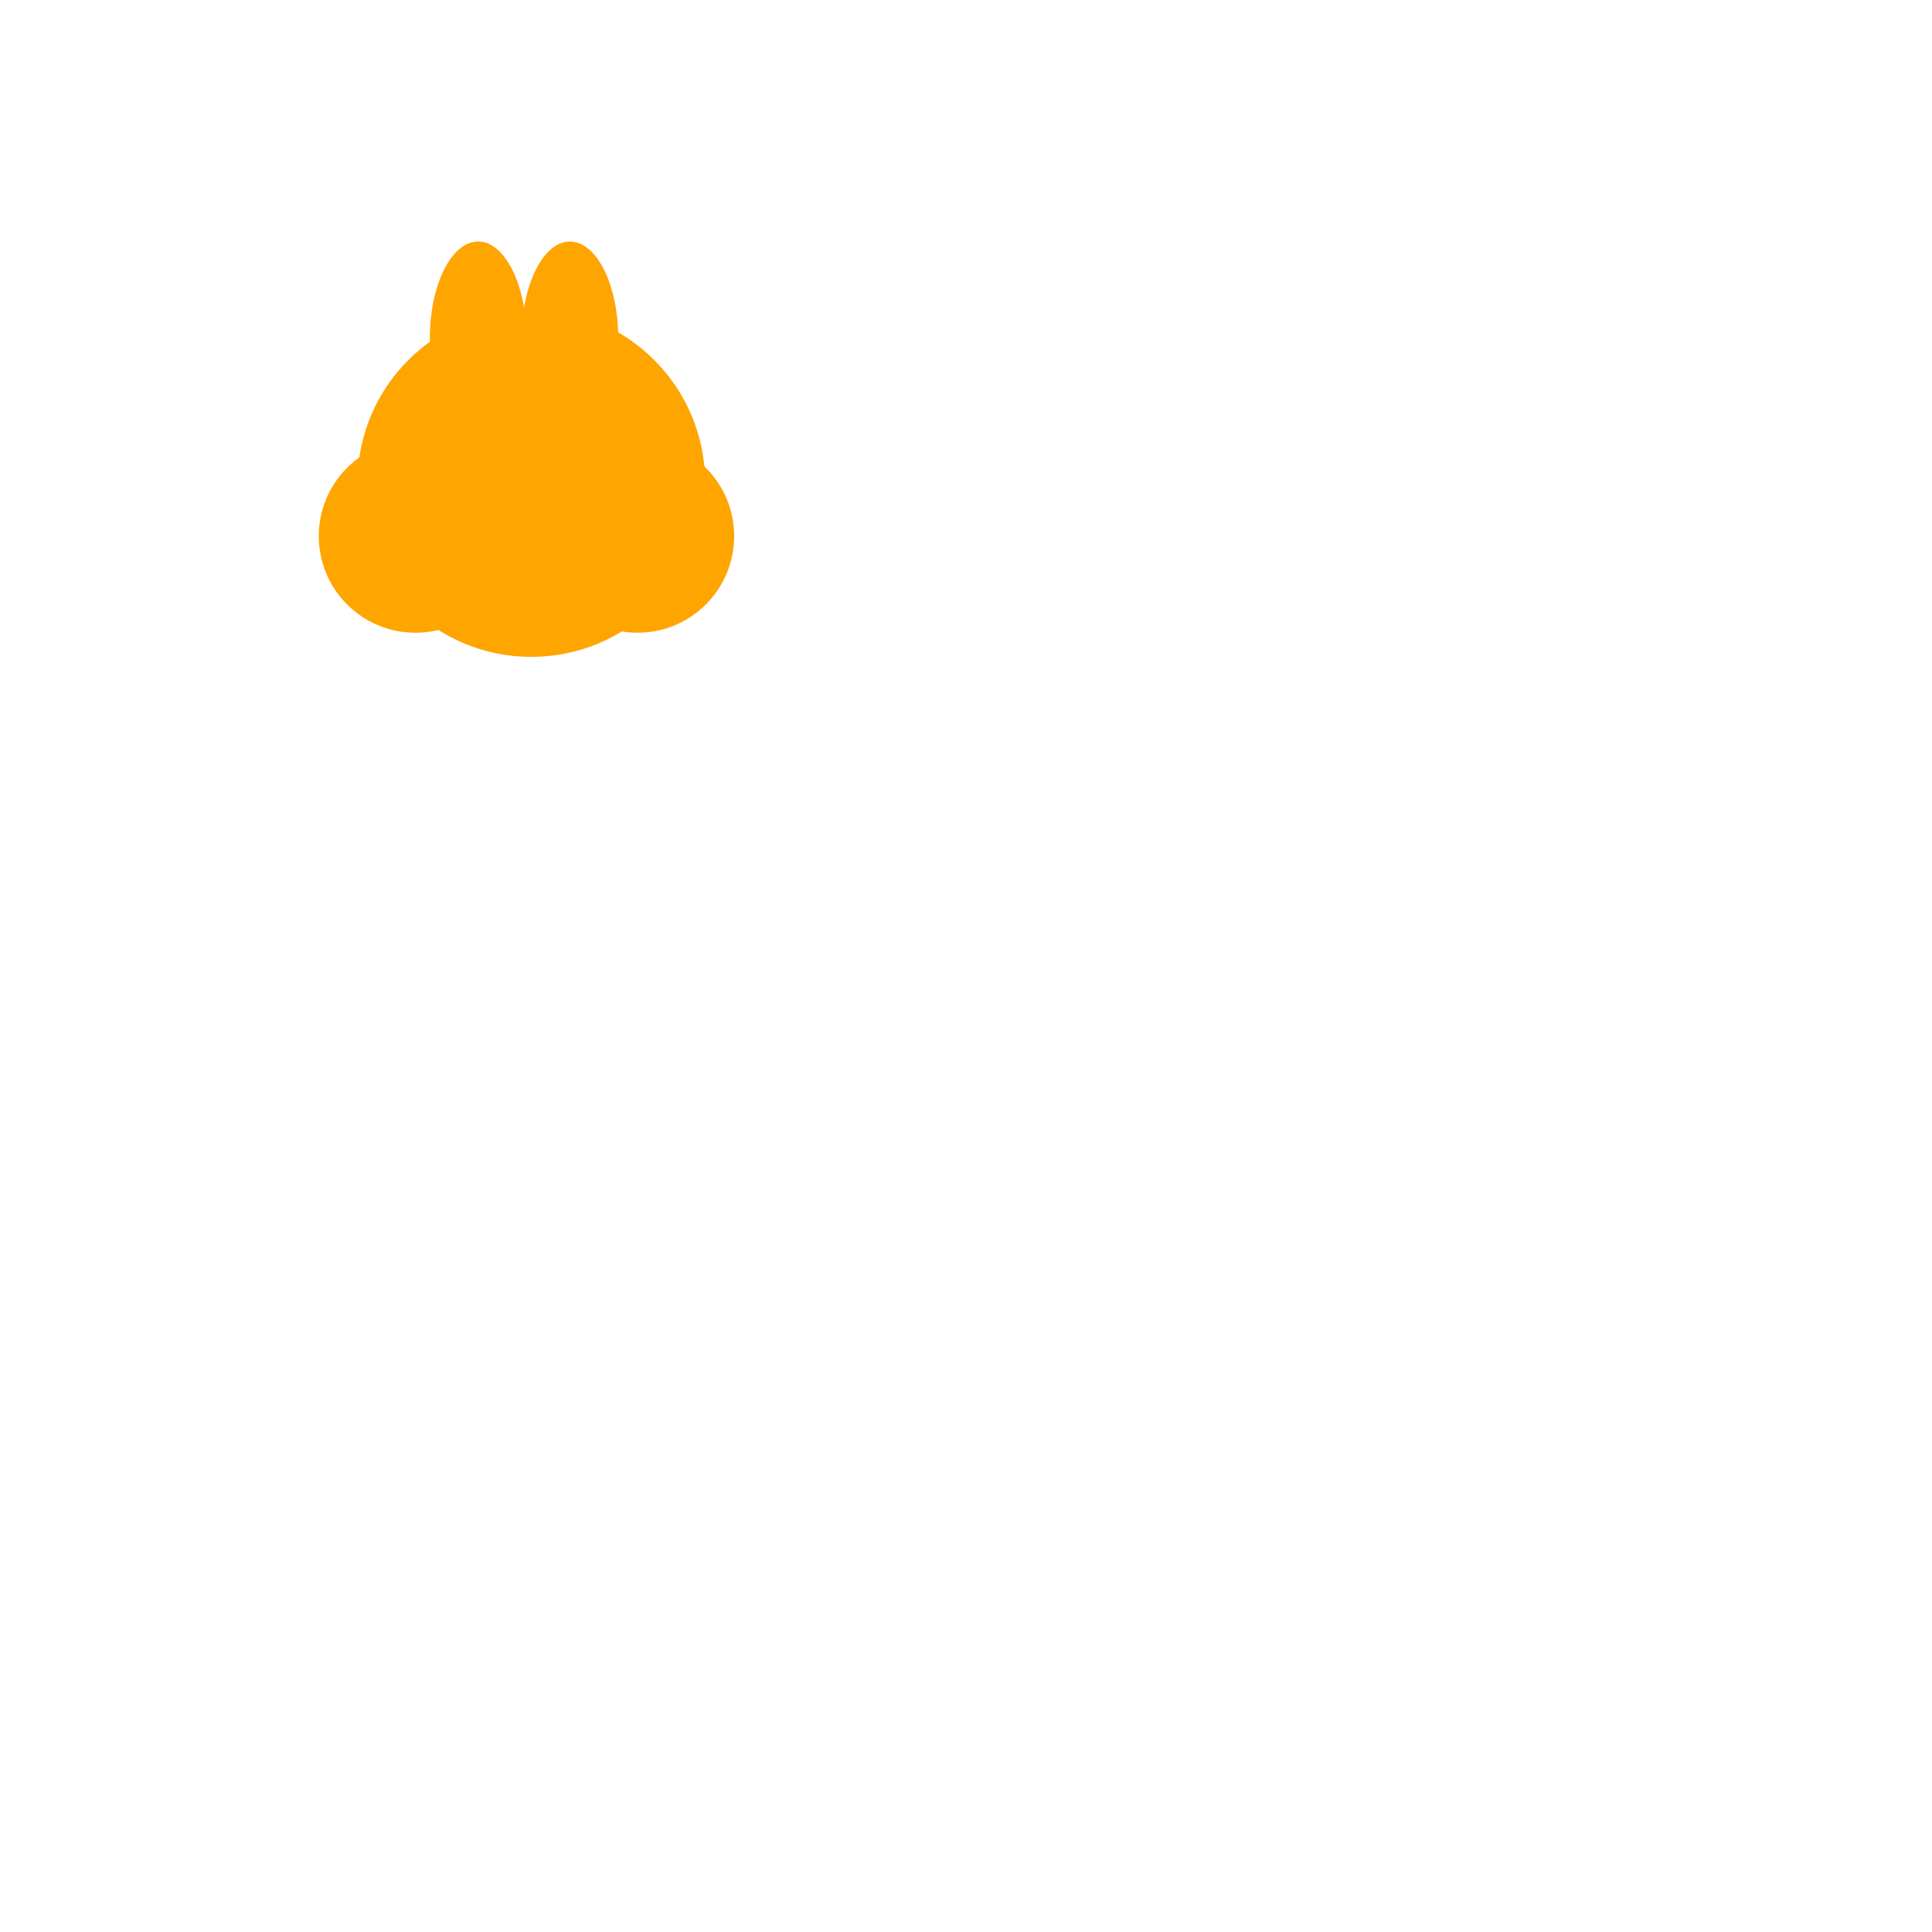
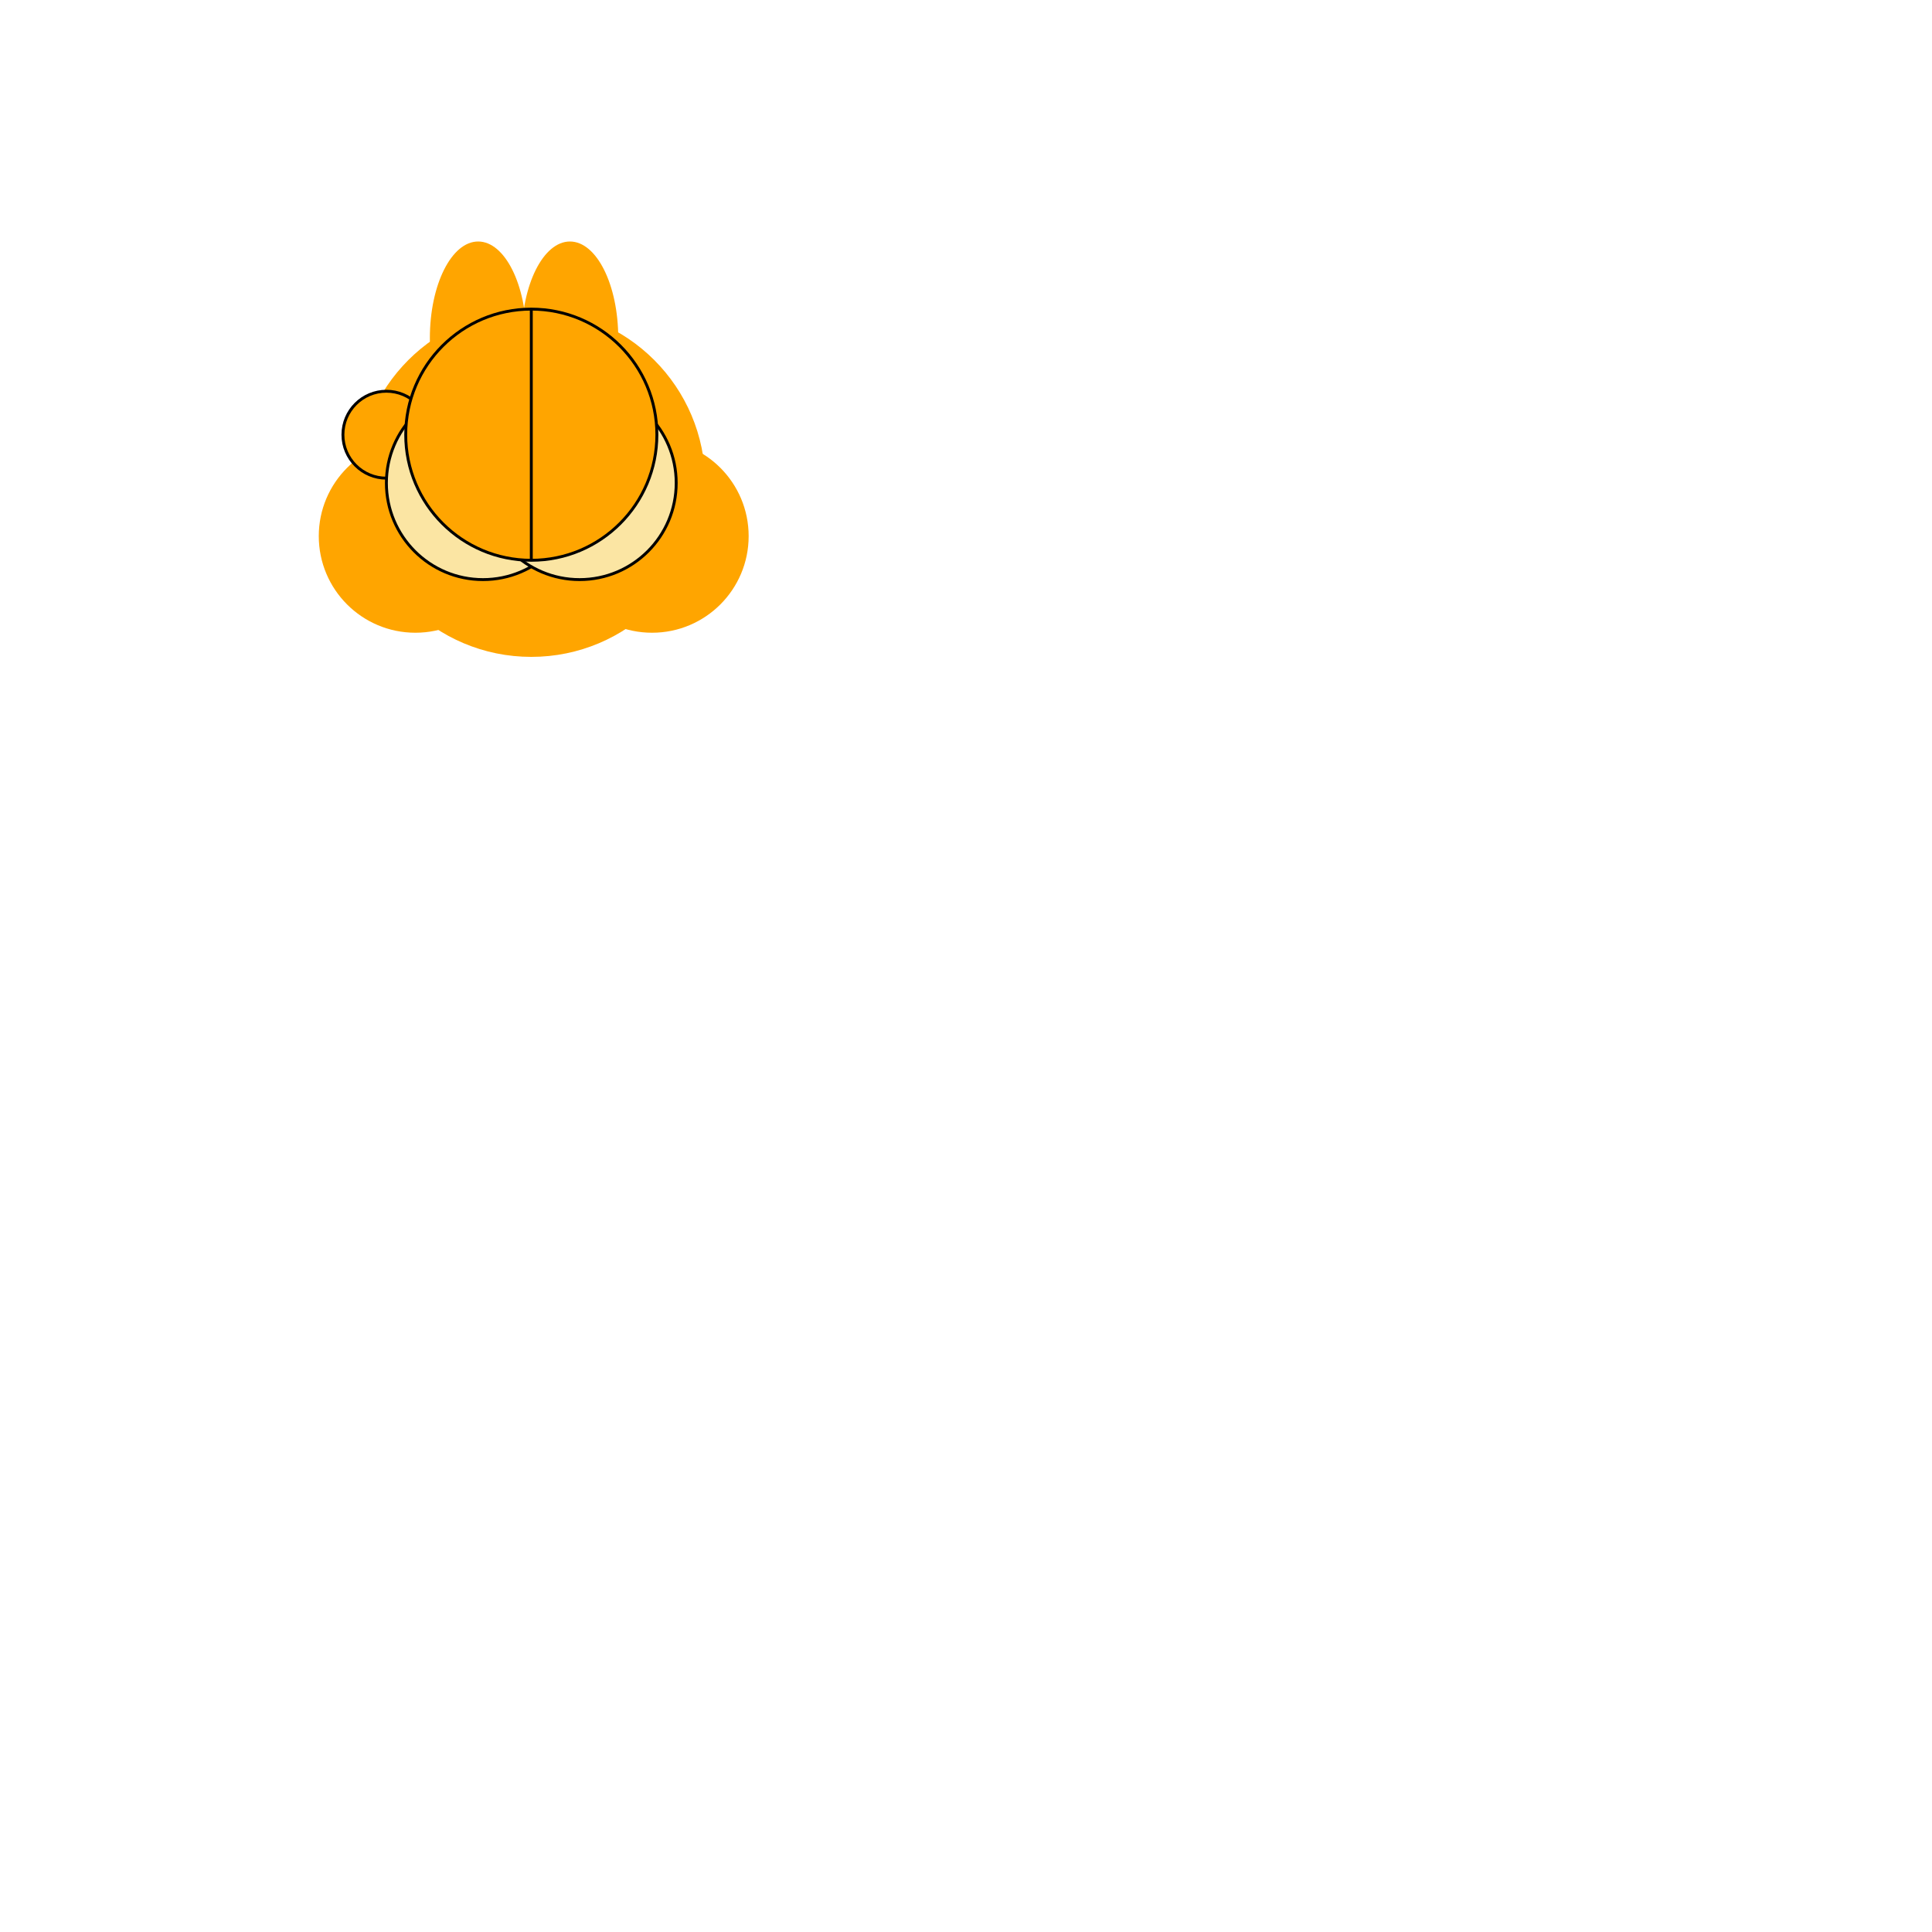
<svg xmlns="http://www.w3.org/2000/svg" width="2000" height="2000">
-   <circle cx="550" cy="500" r="180" stroke-width="black" fill="orange" />
-   <ellipse rx="50" ry="100" cx="495" cy="350" fill="orange" stroke-width="3" />
-   <ellipse rx="50" ry="100" cx="590" cy="350" fill="orange" stroke-width="3" />
-   <circle cx="430" cy="555" r="100" stroke-width="black" fill="orange" />
-   <circle cx="660" cy="555" r="100" stroke-width="black" fill="orange" />
+   <circle cx="550" cy="500" r="180" stroke-width="black" fill="orange" /> // principal
+     <ellipse rx="50" ry="100" cx="495" cy="350" fill="orange" stroke-width="3" /> // orelha
+     <ellipse rx="50" ry="100" cx="590" cy="350" fill="orange" stroke-width="3" /> // orelha
+     <circle cx="430" cy="555" r="100" stroke-width="black" fill="orange" /> // bochecha
+     <circle cx="675" cy="555" r="100" stroke-width="3" fill="orange" /> // bochecha
+     <circle cx="400" cy="450" r="45" stroke="black" stroke-width="3" fill="orange" /> // bochecha pequena bolinha
+     <circle cx="500" cy="500" r="100" stroke="black" stroke-width="3" fill="#fbe5a3" /> //bochecha pequena
+     <circle cx="600" cy="500" r="100" stroke="black" stroke-width="3" fill="#fbe5a3" /> //bochecha pequena
+     <circle cx="550" cy="450" r="130" stroke="black" stroke-width="3" fill="orange" /> // olho
+     <line x1="550" y1="580" x2="550" y2="320" stroke="black" stroke-width="3" />
</svg>
